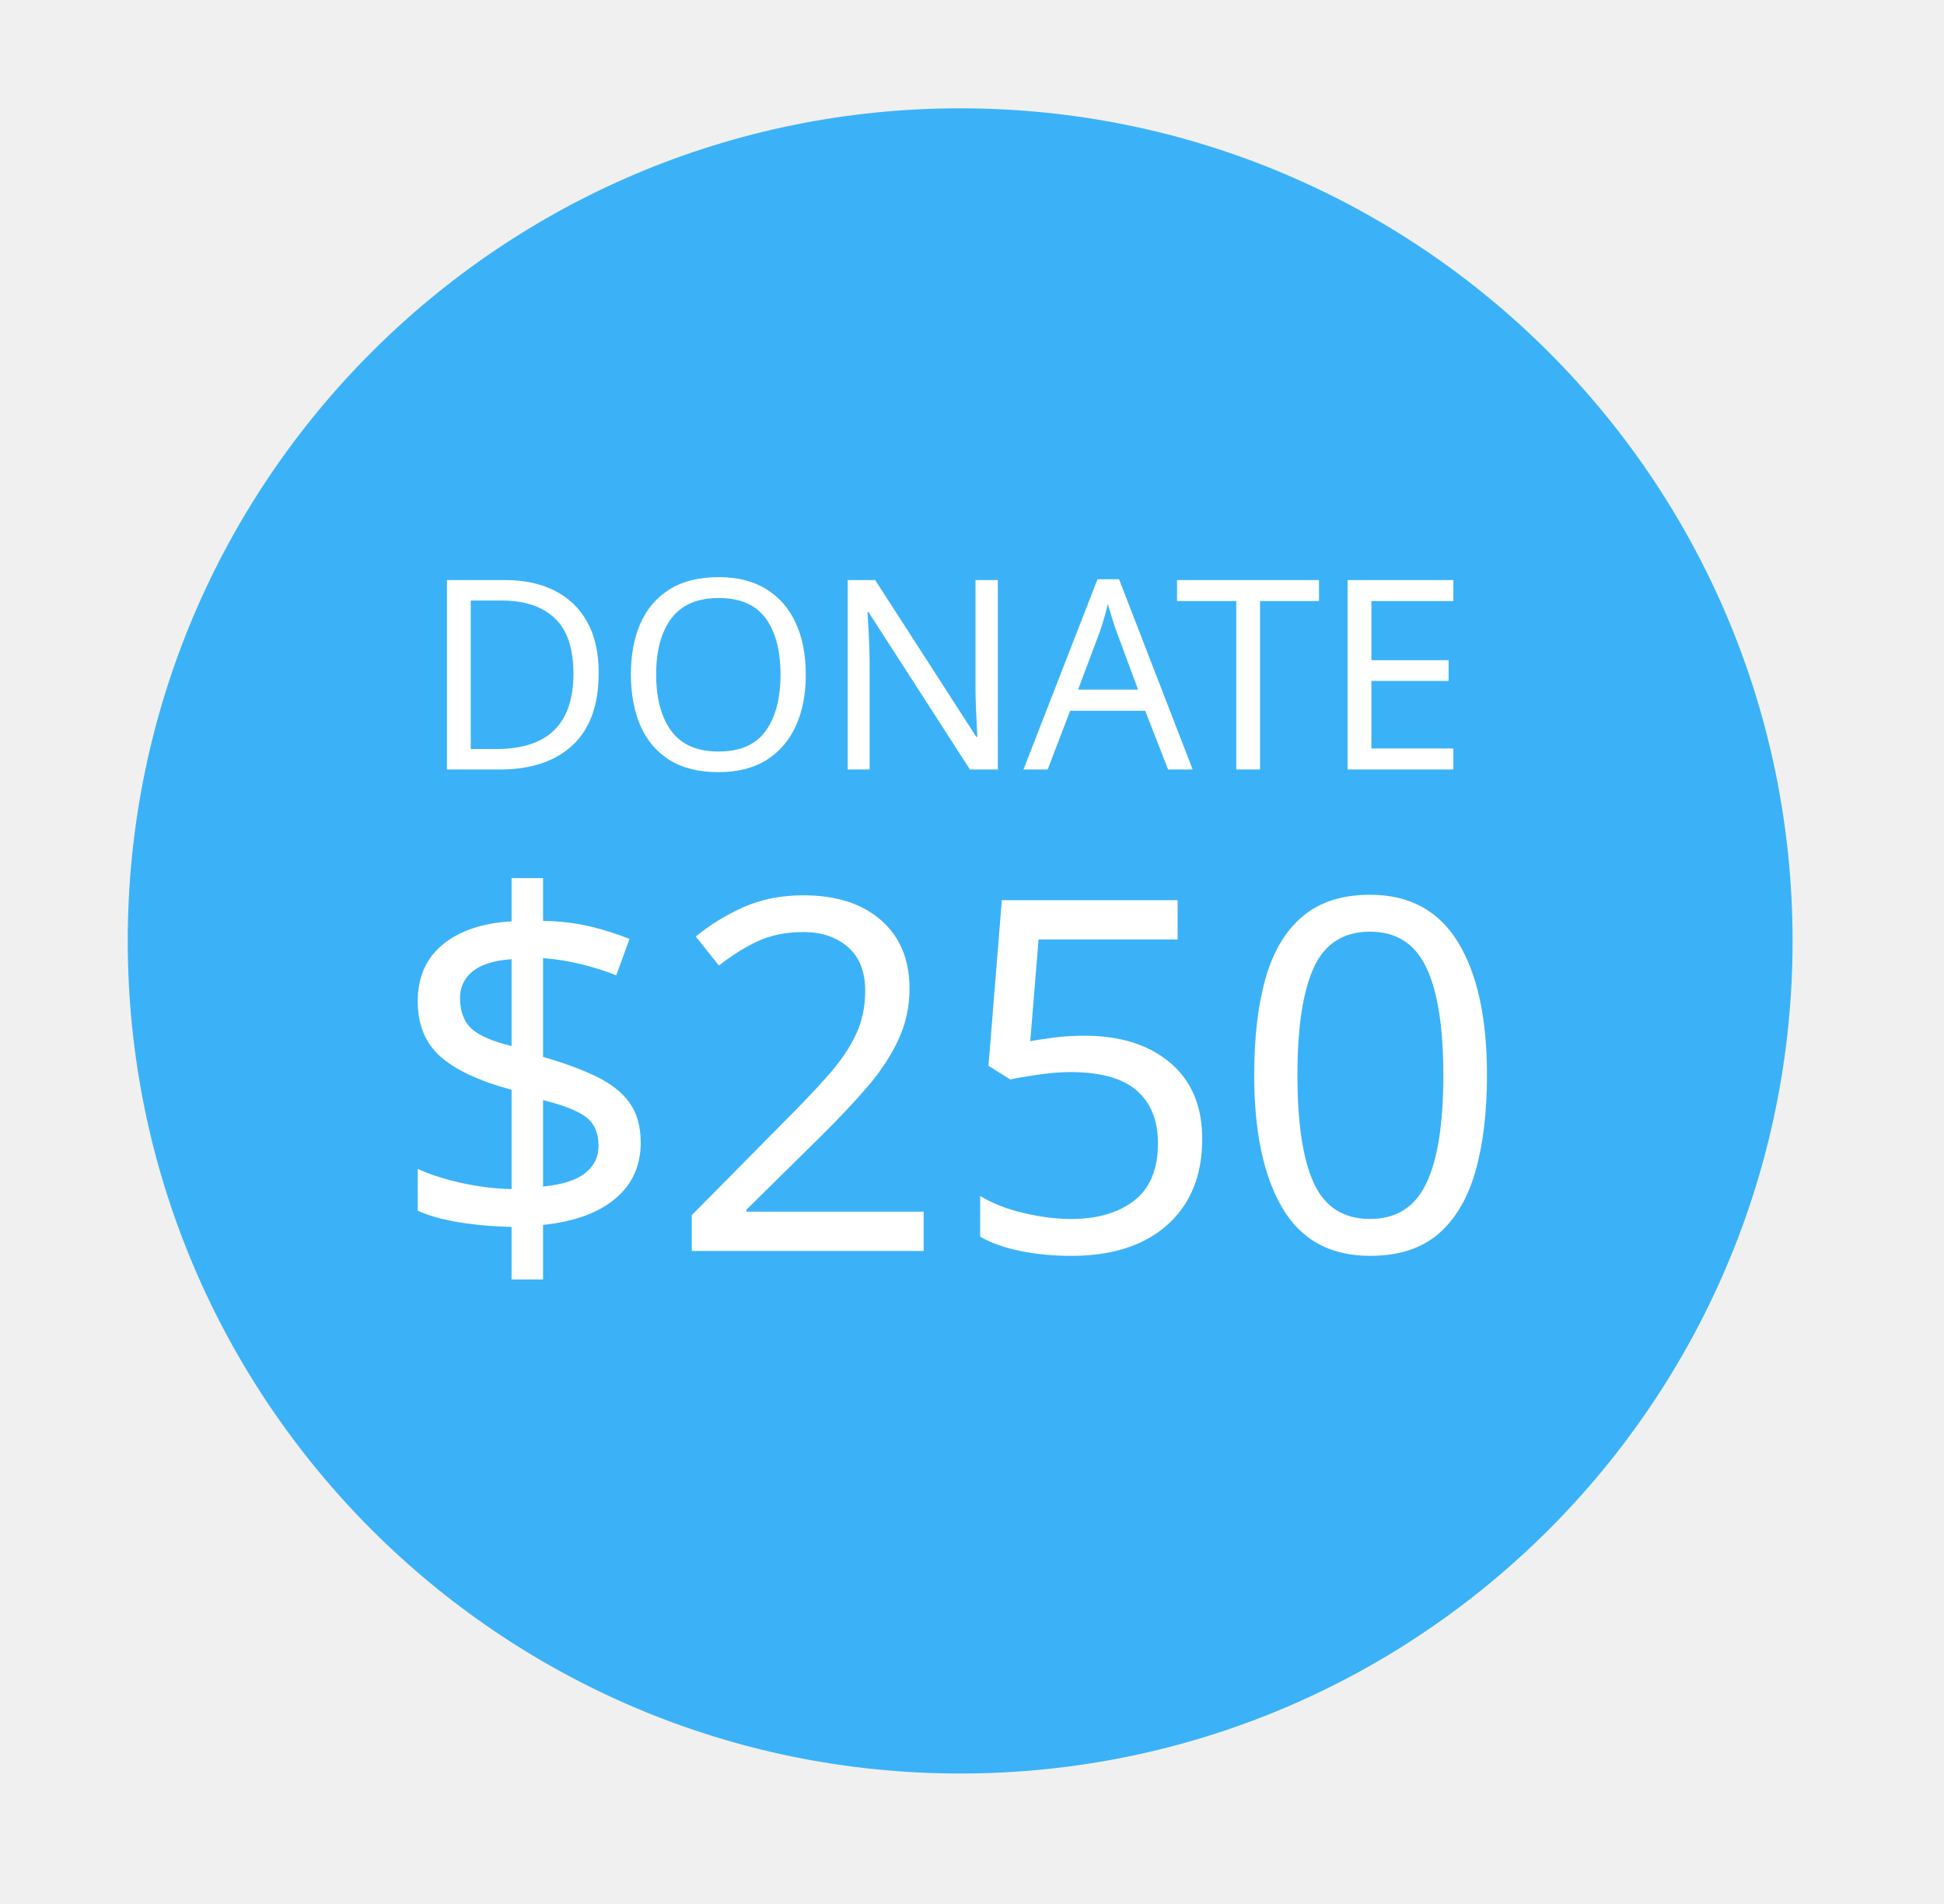
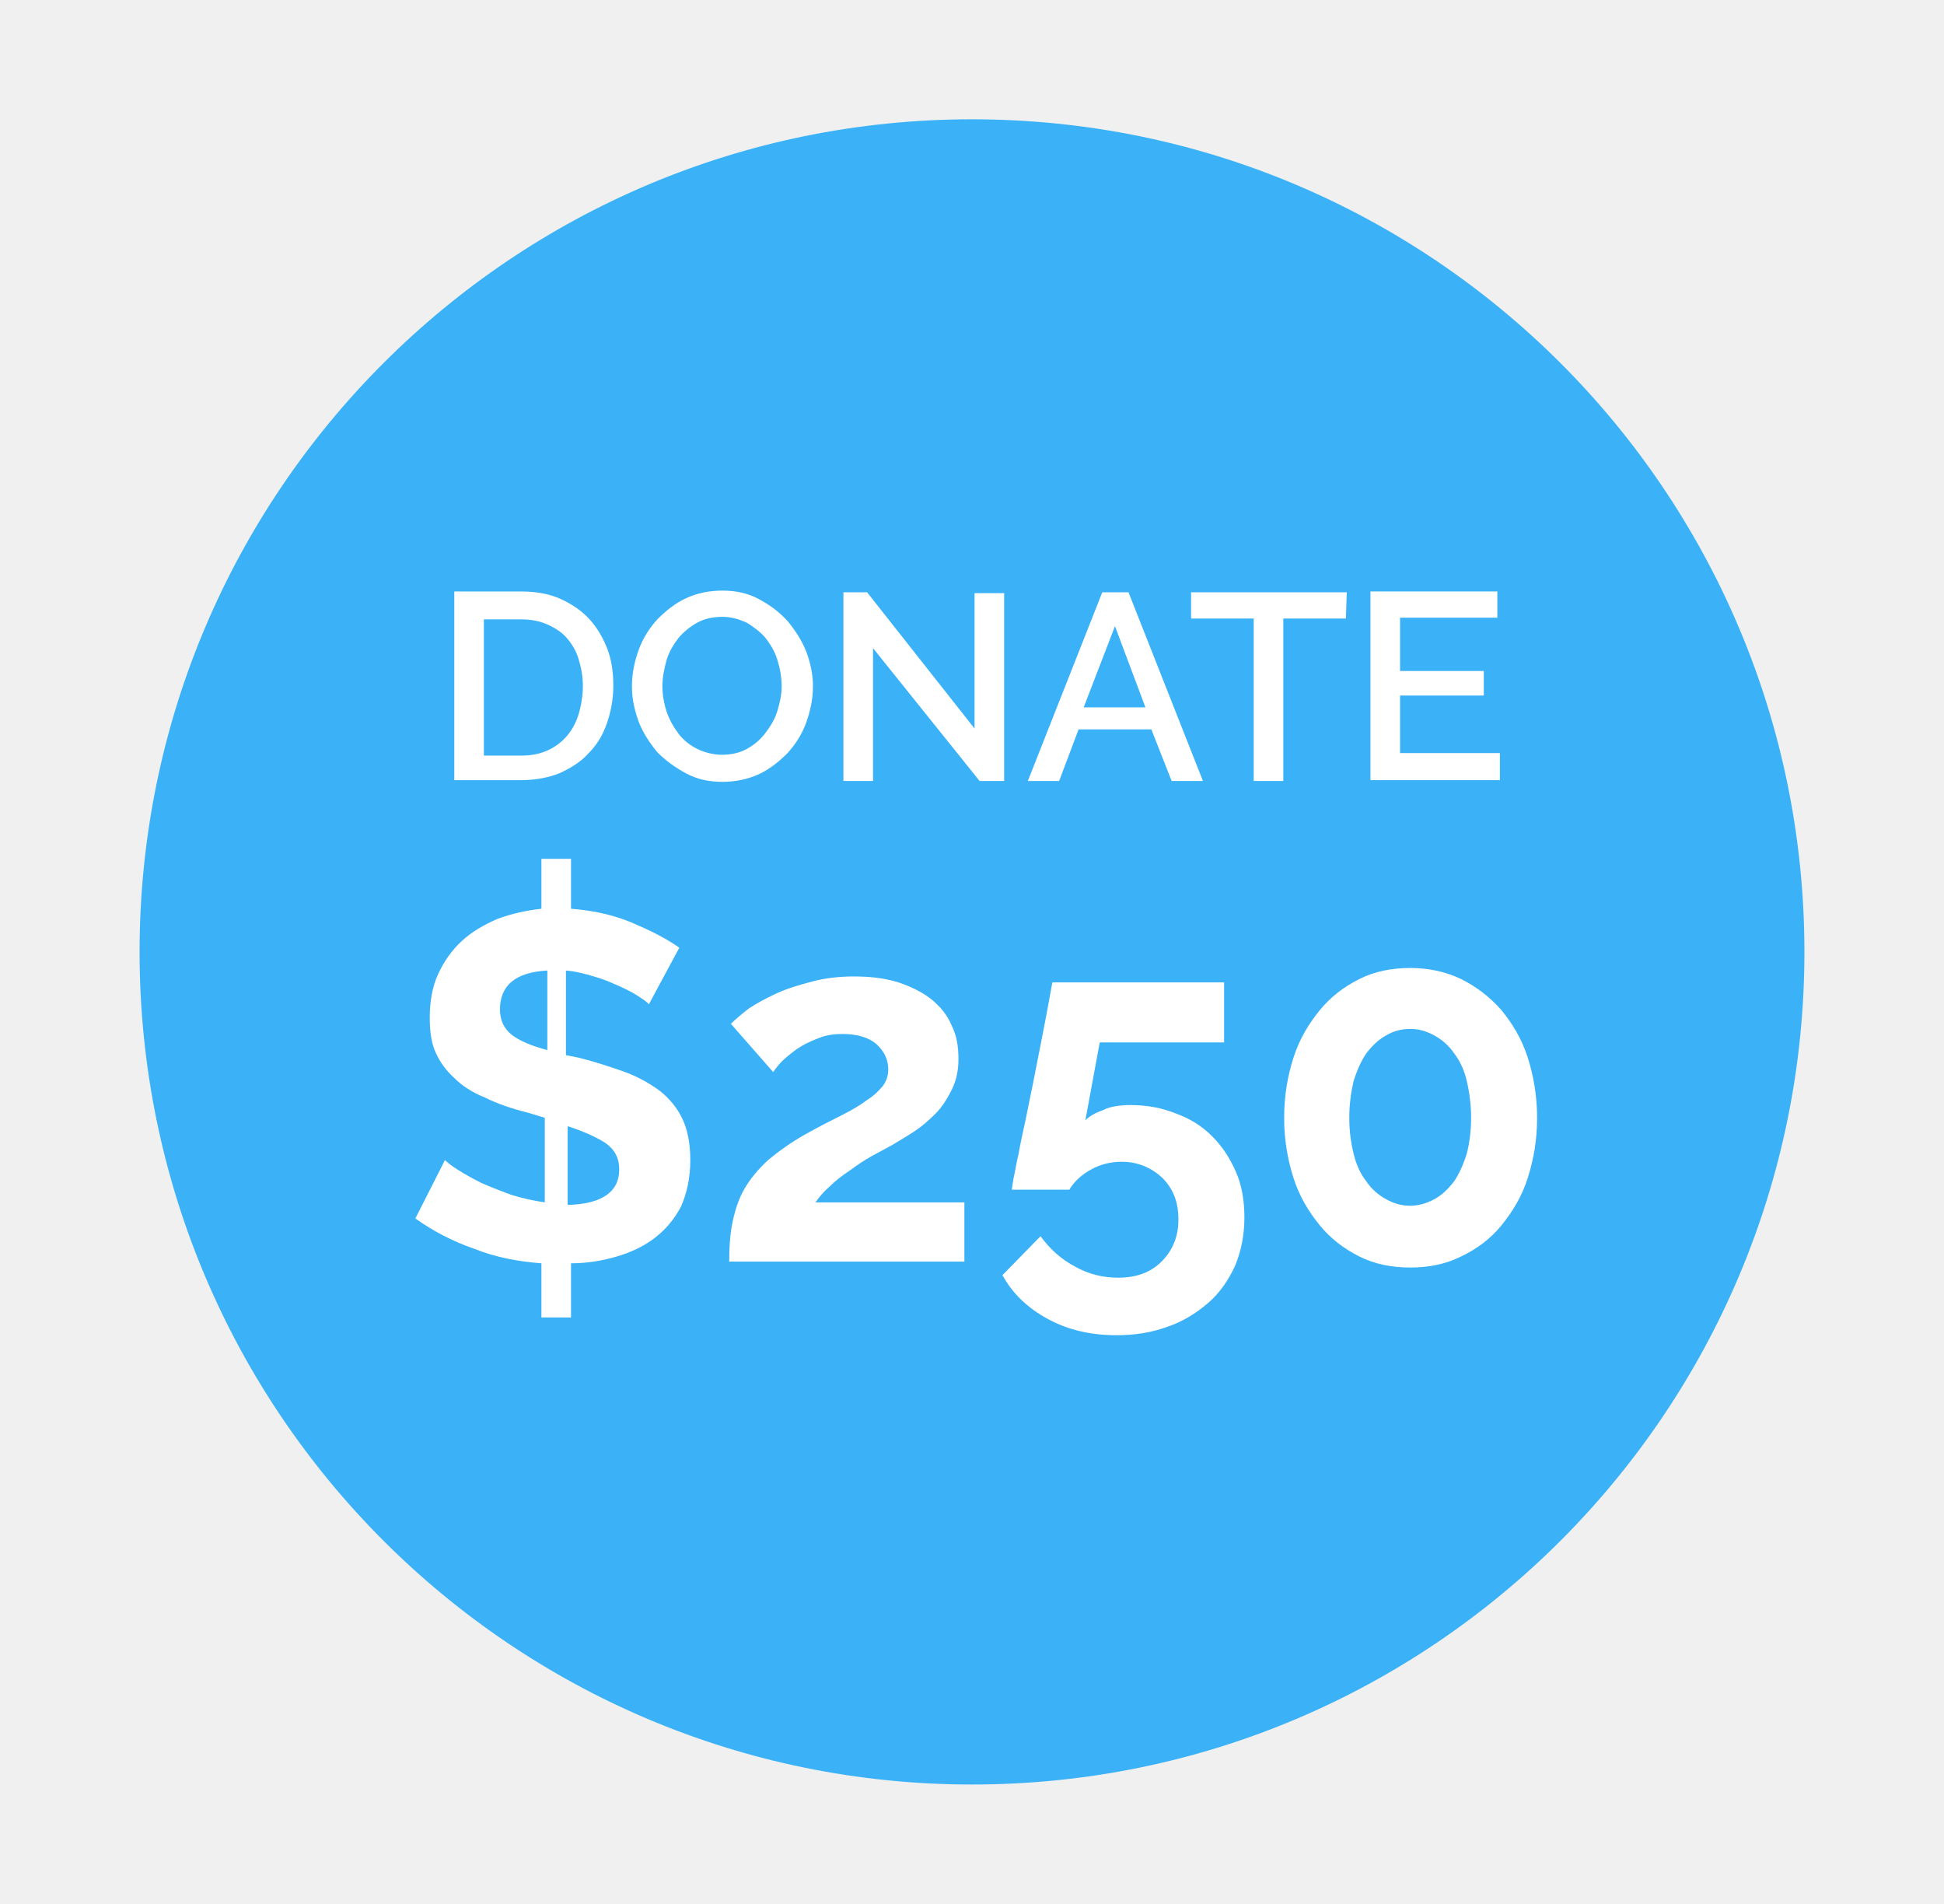
<svg xmlns="http://www.w3.org/2000/svg" version="1.1" id="Layer_1" x="0px" y="0px" viewBox="-484 88 229.8 225" style="enable-background:new -484 88 229.8 225;" xml:space="preserve">
  <style type="text/css">
	.st0{fill:#3BB2F7;}
	.st1{fill:none;}
- 	.st2{fill:#FFFFFF;}
- 	.st3{font-family:'Raleway-SemiBold';}
- 	.st4{font-size:31.352px;}
- 	.st5{font-family:'Raleway-Bold';}
- 	.st6{font-size:58.059px;}
+ 	.st2{enable-background:new    ;}
+ 	.st3{fill:#FFFFFF;}
</style>
-   <circle id="XMLID_45_" class="st0" cx="-370.5" cy="199.2" r="98.4" />
-   <rect id="XMLID_15_" x="-456.6" y="156.1" class="st1" width="174.2" height="86.2" />
-   <text transform="matrix(1 0 0 1 -434.214 178.9419)" class="st2 st3 st4">DONATE</text>
-   <text transform="matrix(1 0 0 1 -438.214 235.8419)" class="st2 st5 st6">$250</text>
+   <circle id="XMLID_45_" class="st0" cx="-369.1" cy="200.5" r="98.4" />
+   <rect id="XMLID_15_" x="-455.2" y="157.4" class="st1" width="174.2" height="86.2" />
+   <g class="st2">
+     <path class="st3" d="M-430.3,180.2v-22.3h7.9c1.8,0,3.4,0.3,4.7,0.9c1.3,0.6,2.5,1.4,3.4,2.4s1.6,2.2,2.1,3.5s0.7,2.8,0.7,4.3   c0,1.7-0.3,3.2-0.8,4.6s-1.2,2.5-2.2,3.5c-0.9,1-2.1,1.7-3.4,2.3c-1.3,0.5-2.8,0.8-4.5,0.8L-430.3,180.2L-430.3,180.2z    M-415.1,169.1c0-1.2-0.2-2.2-0.5-3.2s-0.8-1.8-1.4-2.5c-0.6-0.7-1.4-1.2-2.3-1.6c-0.9-0.4-1.9-0.6-3.1-0.6h-4.4v16.1h4.4   c1.2,0,2.2-0.2,3.1-0.6s1.7-1,2.3-1.7s1.1-1.6,1.4-2.6S-415.1,170.2-415.1,169.1z" />
+     <path class="st3" d="M-398.6,180.4c-1.6,0-3-0.3-4.3-1s-2.4-1.5-3.4-2.5c-0.9-1.1-1.7-2.3-2.2-3.6c-0.5-1.4-0.8-2.7-0.8-4.2   c0-1.5,0.3-2.9,0.8-4.3c0.5-1.4,1.3-2.6,2.2-3.6c1-1,2.1-1.9,3.4-2.5c1.3-0.6,2.7-0.9,4.3-0.9s3,0.3,4.3,1s2.4,1.5,3.4,2.6   c0.9,1.1,1.7,2.3,2.2,3.6s0.8,2.7,0.8,4.1c0,1.5-0.3,2.9-0.8,4.3s-1.3,2.6-2.2,3.6c-1,1-2.1,1.9-3.4,2.5S-397.1,180.4-398.6,180.4z    M-405.7,169.1c0,1,0.2,2.1,0.5,3s0.8,1.8,1.4,2.6c0.6,0.8,1.4,1.4,2.2,1.8s1.9,0.7,2.9,0.7c1.1,0,2.1-0.2,3-0.7s1.6-1.1,2.2-1.9   c0.6-0.8,1.1-1.6,1.4-2.6s0.5-1.9,0.5-2.9c0-1.1-0.2-2.1-0.5-3.1s-0.8-1.8-1.4-2.6c-0.6-0.7-1.4-1.3-2.2-1.8   c-0.9-0.4-1.8-0.7-2.9-0.7c-1.1,0-2.1,0.2-3,0.7s-1.6,1.1-2.2,1.8c-0.6,0.8-1.1,1.6-1.4,2.6C-405.5,167.1-405.7,168.1-405.7,169.1z   " />
+     <path class="st3" d="M-380.8,164.6v15.7h-3.5V158h2.8l12.7,16.1v-16h3.5v22.2h-2.9L-380.8,164.6z" />
+     <path class="st3" d="M-353.7,158h3.1l8.8,22.3h-3.7l-2.4-6.1h-8.6l-2.3,6.1h-3.7L-353.7,158z M-348.6,171.6l-3.6-9.6l-3.7,9.6   H-348.6z" />
+     <path class="st3" d="M-324.9,161.1h-7.4v19.2h-3.5v-19.2h-7.4V158h18.4L-324.9,161.1L-324.9,161.1z" />
+     <path class="st3" d="M-306.7,177.1v3.1H-322v-22.3h15v3.1h-11.5v6.3h9.9v2.9h-9.9v6.8h11.8V177.1z" />
+   </g>
+   <g class="st2">
+     <path class="st3" d="M-407.3,206.7c-0.2-0.3-0.7-0.6-1.3-1s-1.4-0.8-2.3-1.2c-0.9-0.4-1.8-0.8-2.9-1.1c-1-0.3-2.1-0.6-3.3-0.7v10   l1.5,0.3c2,0.5,3.8,1.1,5.5,1.7c1.6,0.6,3,1.4,4.2,2.3c1.1,0.9,2,2,2.6,3.3s0.9,2.9,0.9,4.8c0,2.1-0.4,3.9-1.1,5.5   c-0.8,1.5-1.8,2.7-3.1,3.7s-2.8,1.7-4.5,2.2s-3.5,0.8-5.4,0.8v6.4h-3.5v-6.4c-2.7-0.2-5.4-0.7-7.9-1.7c-2.6-0.9-4.9-2.1-7-3.6   l3.5-6.9c0.3,0.3,0.8,0.7,1.6,1.2s1.7,1,2.7,1.5c1.1,0.5,2.2,0.9,3.5,1.4c1.3,0.4,2.6,0.7,4,0.9v-10c-0.3-0.1-0.7-0.2-1-0.3   c-0.3-0.1-0.7-0.2-1-0.3c-2-0.5-3.7-1.1-5.1-1.8c-1.5-0.6-2.7-1.4-3.6-2.3c-1-0.9-1.7-1.9-2.2-3s-0.7-2.5-0.7-4.1   c0-1.9,0.3-3.7,1-5.2s1.6-2.8,2.8-3.9s2.6-1.9,4.2-2.6c1.6-0.6,3.4-1,5.2-1.2v-5.9h3.5v5.9c2.6,0.2,4.9,0.7,7.1,1.6   c2.1,0.9,4,1.8,5.7,3L-407.3,206.7z M-424.9,207.3c0,1.3,0.5,2.3,1.4,3s2.3,1.3,4.2,1.8v-9.4C-423.1,202.9-424.9,204.5-424.9,207.3   z M-410.8,226.2c0-1.3-0.5-2.3-1.6-3.1c-1.1-0.7-2.6-1.4-4.5-2v9.3C-412.9,230.3-410.8,228.9-410.8,226.2z" />
+     <path class="st3" d="M-397.8,237.1c0-1.7,0.1-3.3,0.4-4.7c0.3-1.4,0.7-2.7,1.4-3.9c0.7-1.2,1.6-2.3,2.8-3.4c1.2-1,2.7-2.1,4.5-3.1   c1.6-0.9,3-1.6,4.2-2.2s2.2-1.2,3-1.8c0.8-0.5,1.4-1.1,1.9-1.7c0.4-0.6,0.6-1.2,0.6-1.9c0-1.2-0.5-2.2-1.4-3s-2.3-1.2-4-1.2   c-0.9,0-1.8,0.1-2.6,0.4s-1.5,0.6-2.2,1s-1.3,0.9-1.9,1.4c-0.6,0.5-1.1,1.1-1.5,1.7l-5-5.7c0.5-0.5,1.2-1.1,2.1-1.8   c0.9-0.6,2-1.2,3.3-1.8c1.3-0.6,2.7-1,4.2-1.4s3.2-0.6,4.9-0.6c2,0,3.7,0.2,5.3,0.7c1.5,0.5,2.9,1.2,3.9,2c1.1,0.9,1.9,1.9,2.4,3.1   c0.6,1.2,0.8,2.5,0.8,4c0,1.4-0.3,2.6-0.8,3.6s-1.1,2-1.9,2.8c-0.8,0.8-1.6,1.5-2.5,2.1s-1.8,1.1-2.6,1.6c-0.7,0.4-1.5,0.8-2.4,1.3   s-1.8,1.1-2.6,1.7c-0.9,0.6-1.7,1.2-2.4,1.9c-0.7,0.6-1.3,1.3-1.7,1.9h17.6v7H-397.8z" />
+     <path class="st3" d="M-350.4,218.6c1.9,0,3.7,0.3,5.4,1c1.7,0.6,3.1,1.5,4.3,2.7s2.1,2.6,2.8,4.2s1,3.4,1,5.4c0,2.1-0.4,4-1.1,5.7   c-0.8,1.7-1.8,3.2-3.2,4.4c-1.4,1.2-3,2.2-4.8,2.8c-1.9,0.7-3.9,1-6,1c-3,0-5.7-0.6-8.1-1.9s-4.2-3-5.4-5.2l4.5-4.6   c1.1,1.5,2.4,2.7,4.1,3.6c1.6,0.9,3.3,1.3,5.1,1.3c2.1,0,3.8-0.6,5.1-1.9s2-2.9,2-5c0-2-0.6-3.6-1.9-4.9c-1.3-1.2-2.9-1.9-4.8-1.9   c-1.3,0-2.5,0.3-3.6,0.9s-2,1.4-2.6,2.4h-6.8c0-0.1,0.1-0.6,0.2-1.3c0.2-0.8,0.3-1.7,0.6-2.9c0.2-1.2,0.5-2.5,0.8-3.9   c0.3-1.5,0.6-2.9,0.9-4.4c0.7-3.6,1.5-7.5,2.3-12h20.3v7.1H-354l-1.7,9.2c0.5-0.5,1.2-0.9,2.1-1.2   C-352.9,218.8-351.7,218.6-350.4,218.6z" />
+     <path class="st3" d="M-302.3,220.1c0,2.6-0.4,4.9-1.1,7.1s-1.8,4-3.1,5.6s-2.9,2.8-4.8,3.7c-1.8,0.9-3.8,1.3-6,1.3s-4.2-0.4-6-1.3   s-3.4-2.1-4.7-3.7s-2.4-3.4-3.1-5.6s-1.1-4.5-1.1-7.1s0.4-4.9,1.1-7.1s1.8-4,3.1-5.6s2.9-2.8,4.7-3.7c1.8-0.9,3.8-1.3,6-1.3   c2.1,0,4.1,0.4,6,1.3c1.8,0.9,3.4,2.1,4.8,3.7c1.3,1.6,2.4,3.4,3.1,5.6S-302.3,217.6-302.3,220.1z M-310.1,220.1   c0-1.5-0.2-3-0.5-4.3s-0.8-2.4-1.5-3.3c-0.6-0.9-1.4-1.6-2.3-2.1c-0.9-0.5-1.8-0.8-2.9-0.8c-1.1,0-2.1,0.3-2.9,0.8   c-0.9,0.5-1.6,1.2-2.3,2.1c-0.6,0.9-1.1,2-1.5,3.3c-0.3,1.3-0.5,2.7-0.5,4.3s0.2,3,0.5,4.2c0.3,1.3,0.8,2.4,1.5,3.3   c0.6,0.9,1.4,1.6,2.3,2.1c0.9,0.5,1.8,0.8,2.9,0.8c1,0,2-0.3,2.9-0.8s1.6-1.2,2.3-2.1c0.6-0.9,1.1-2,1.5-3.3   C-310.3,223.1-310.1,221.7-310.1,220.1z" />
+   </g>
</svg>
